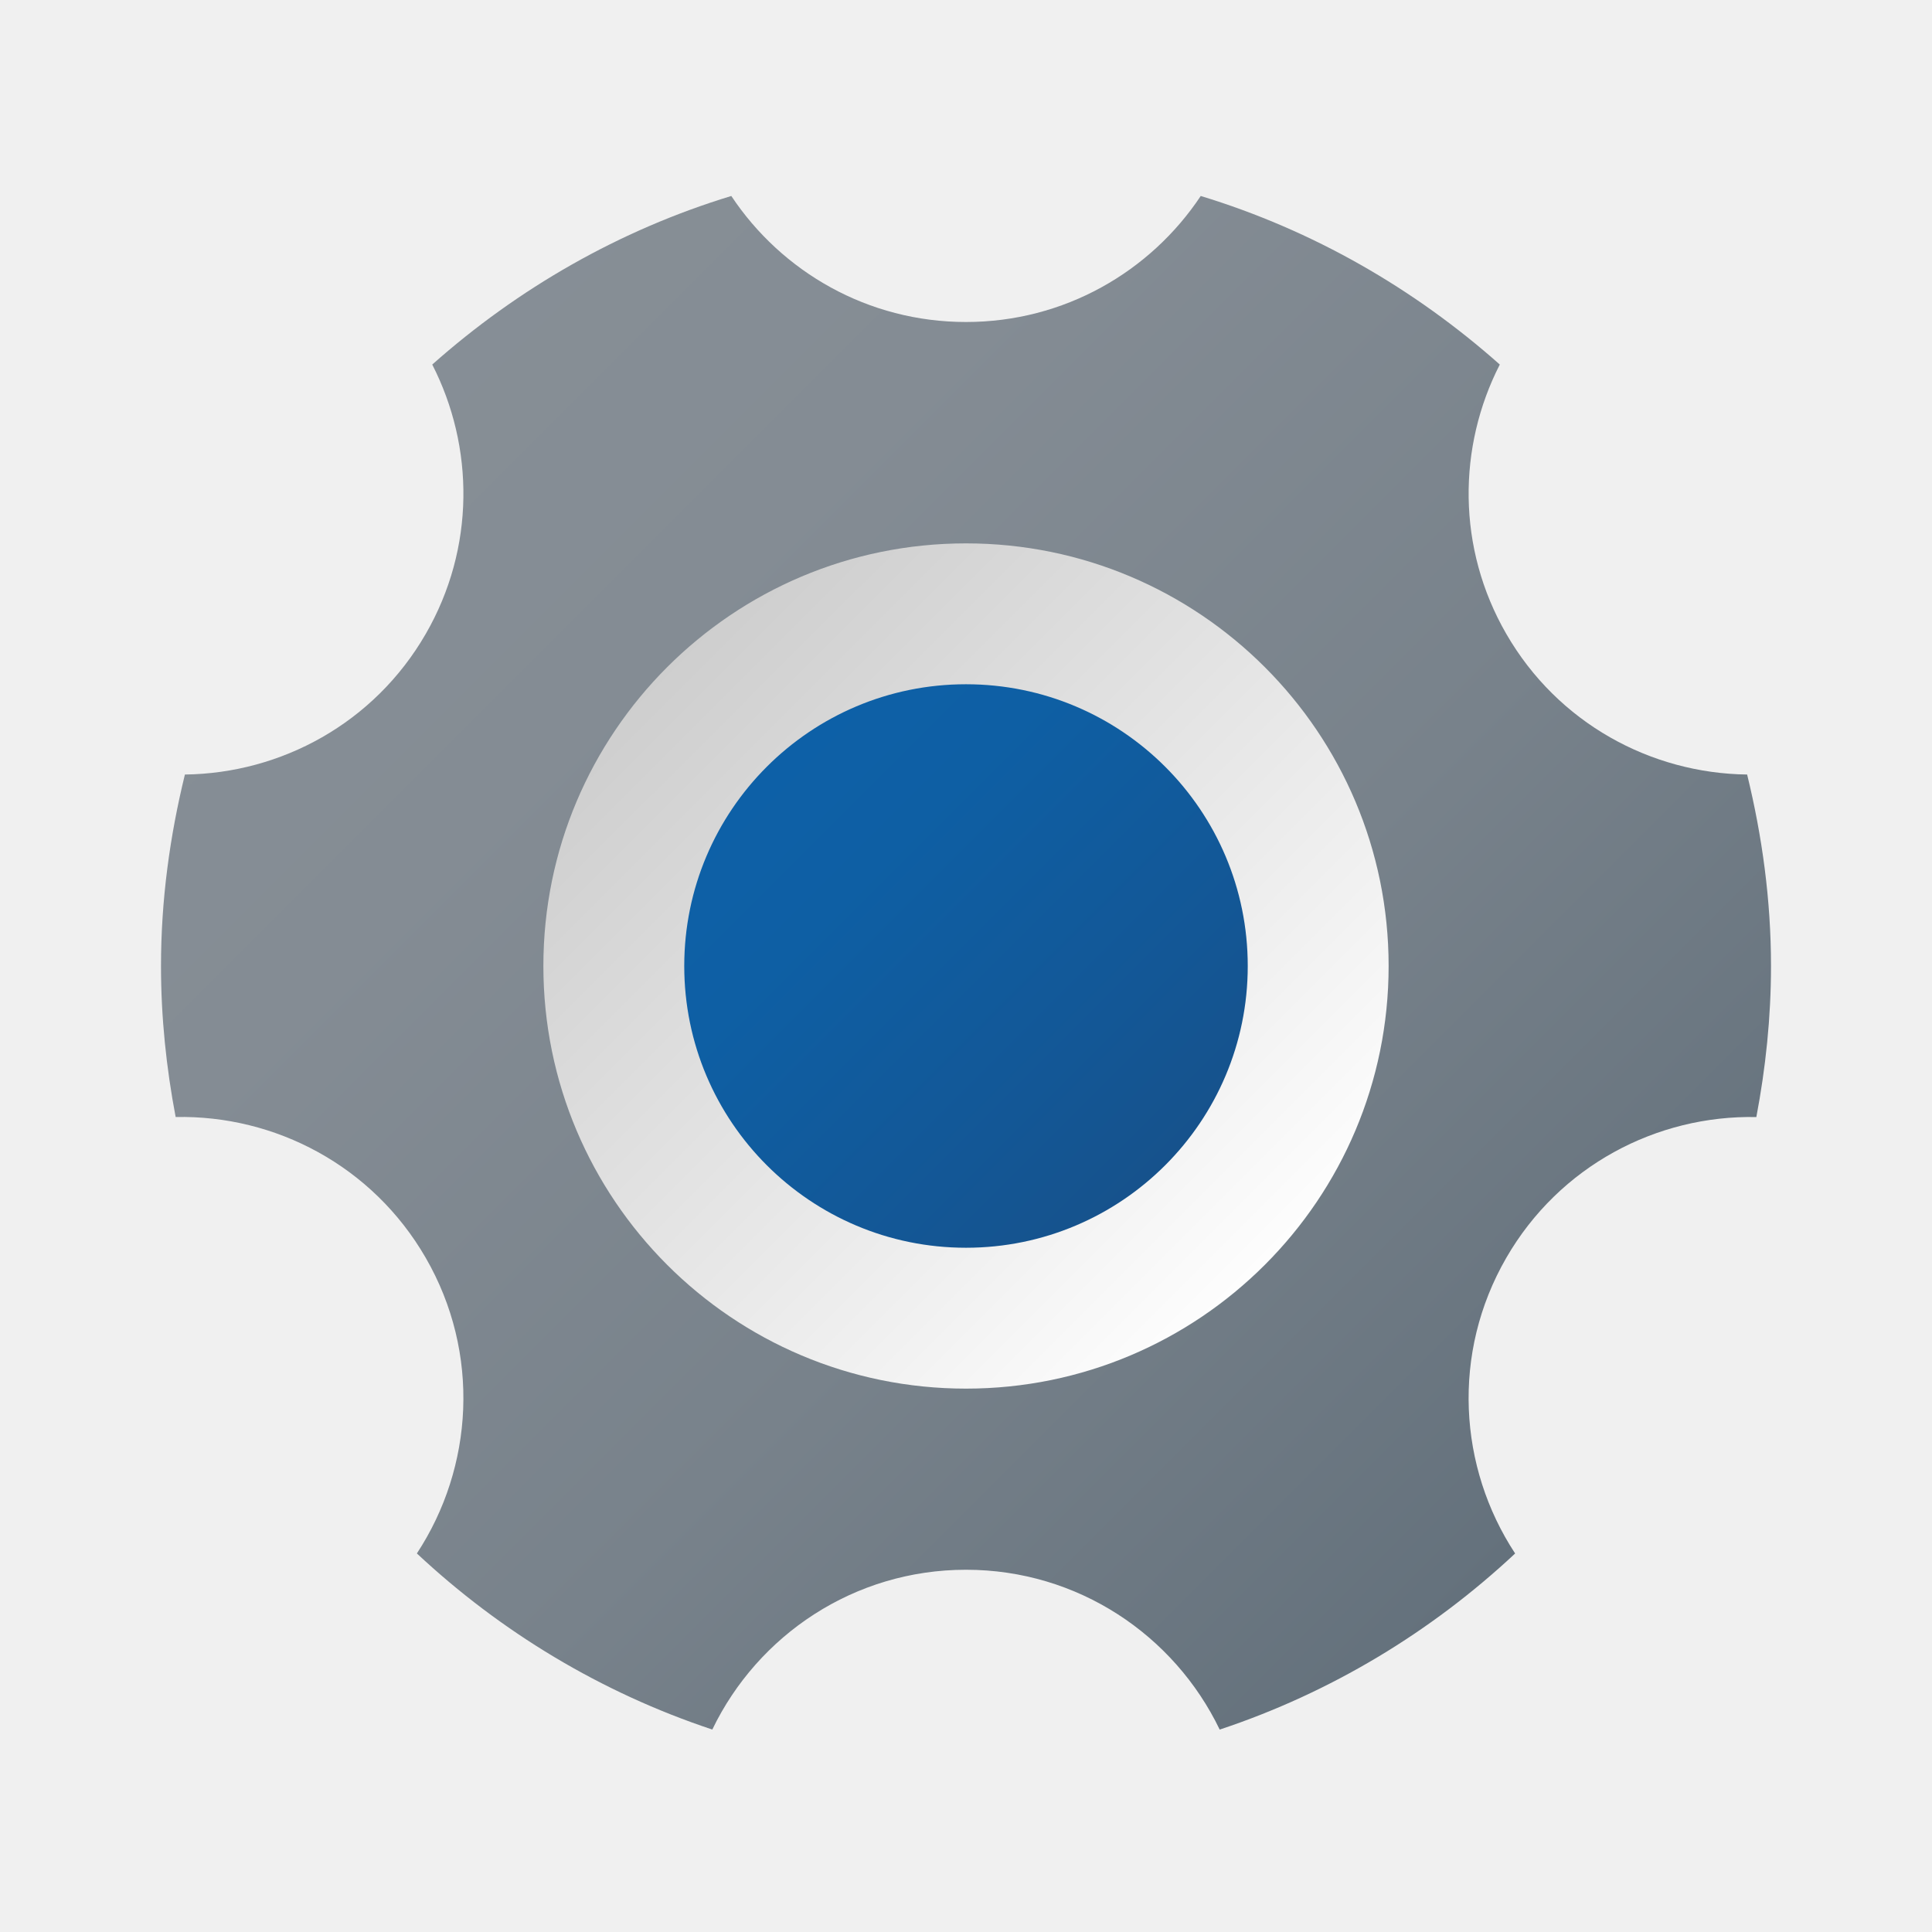
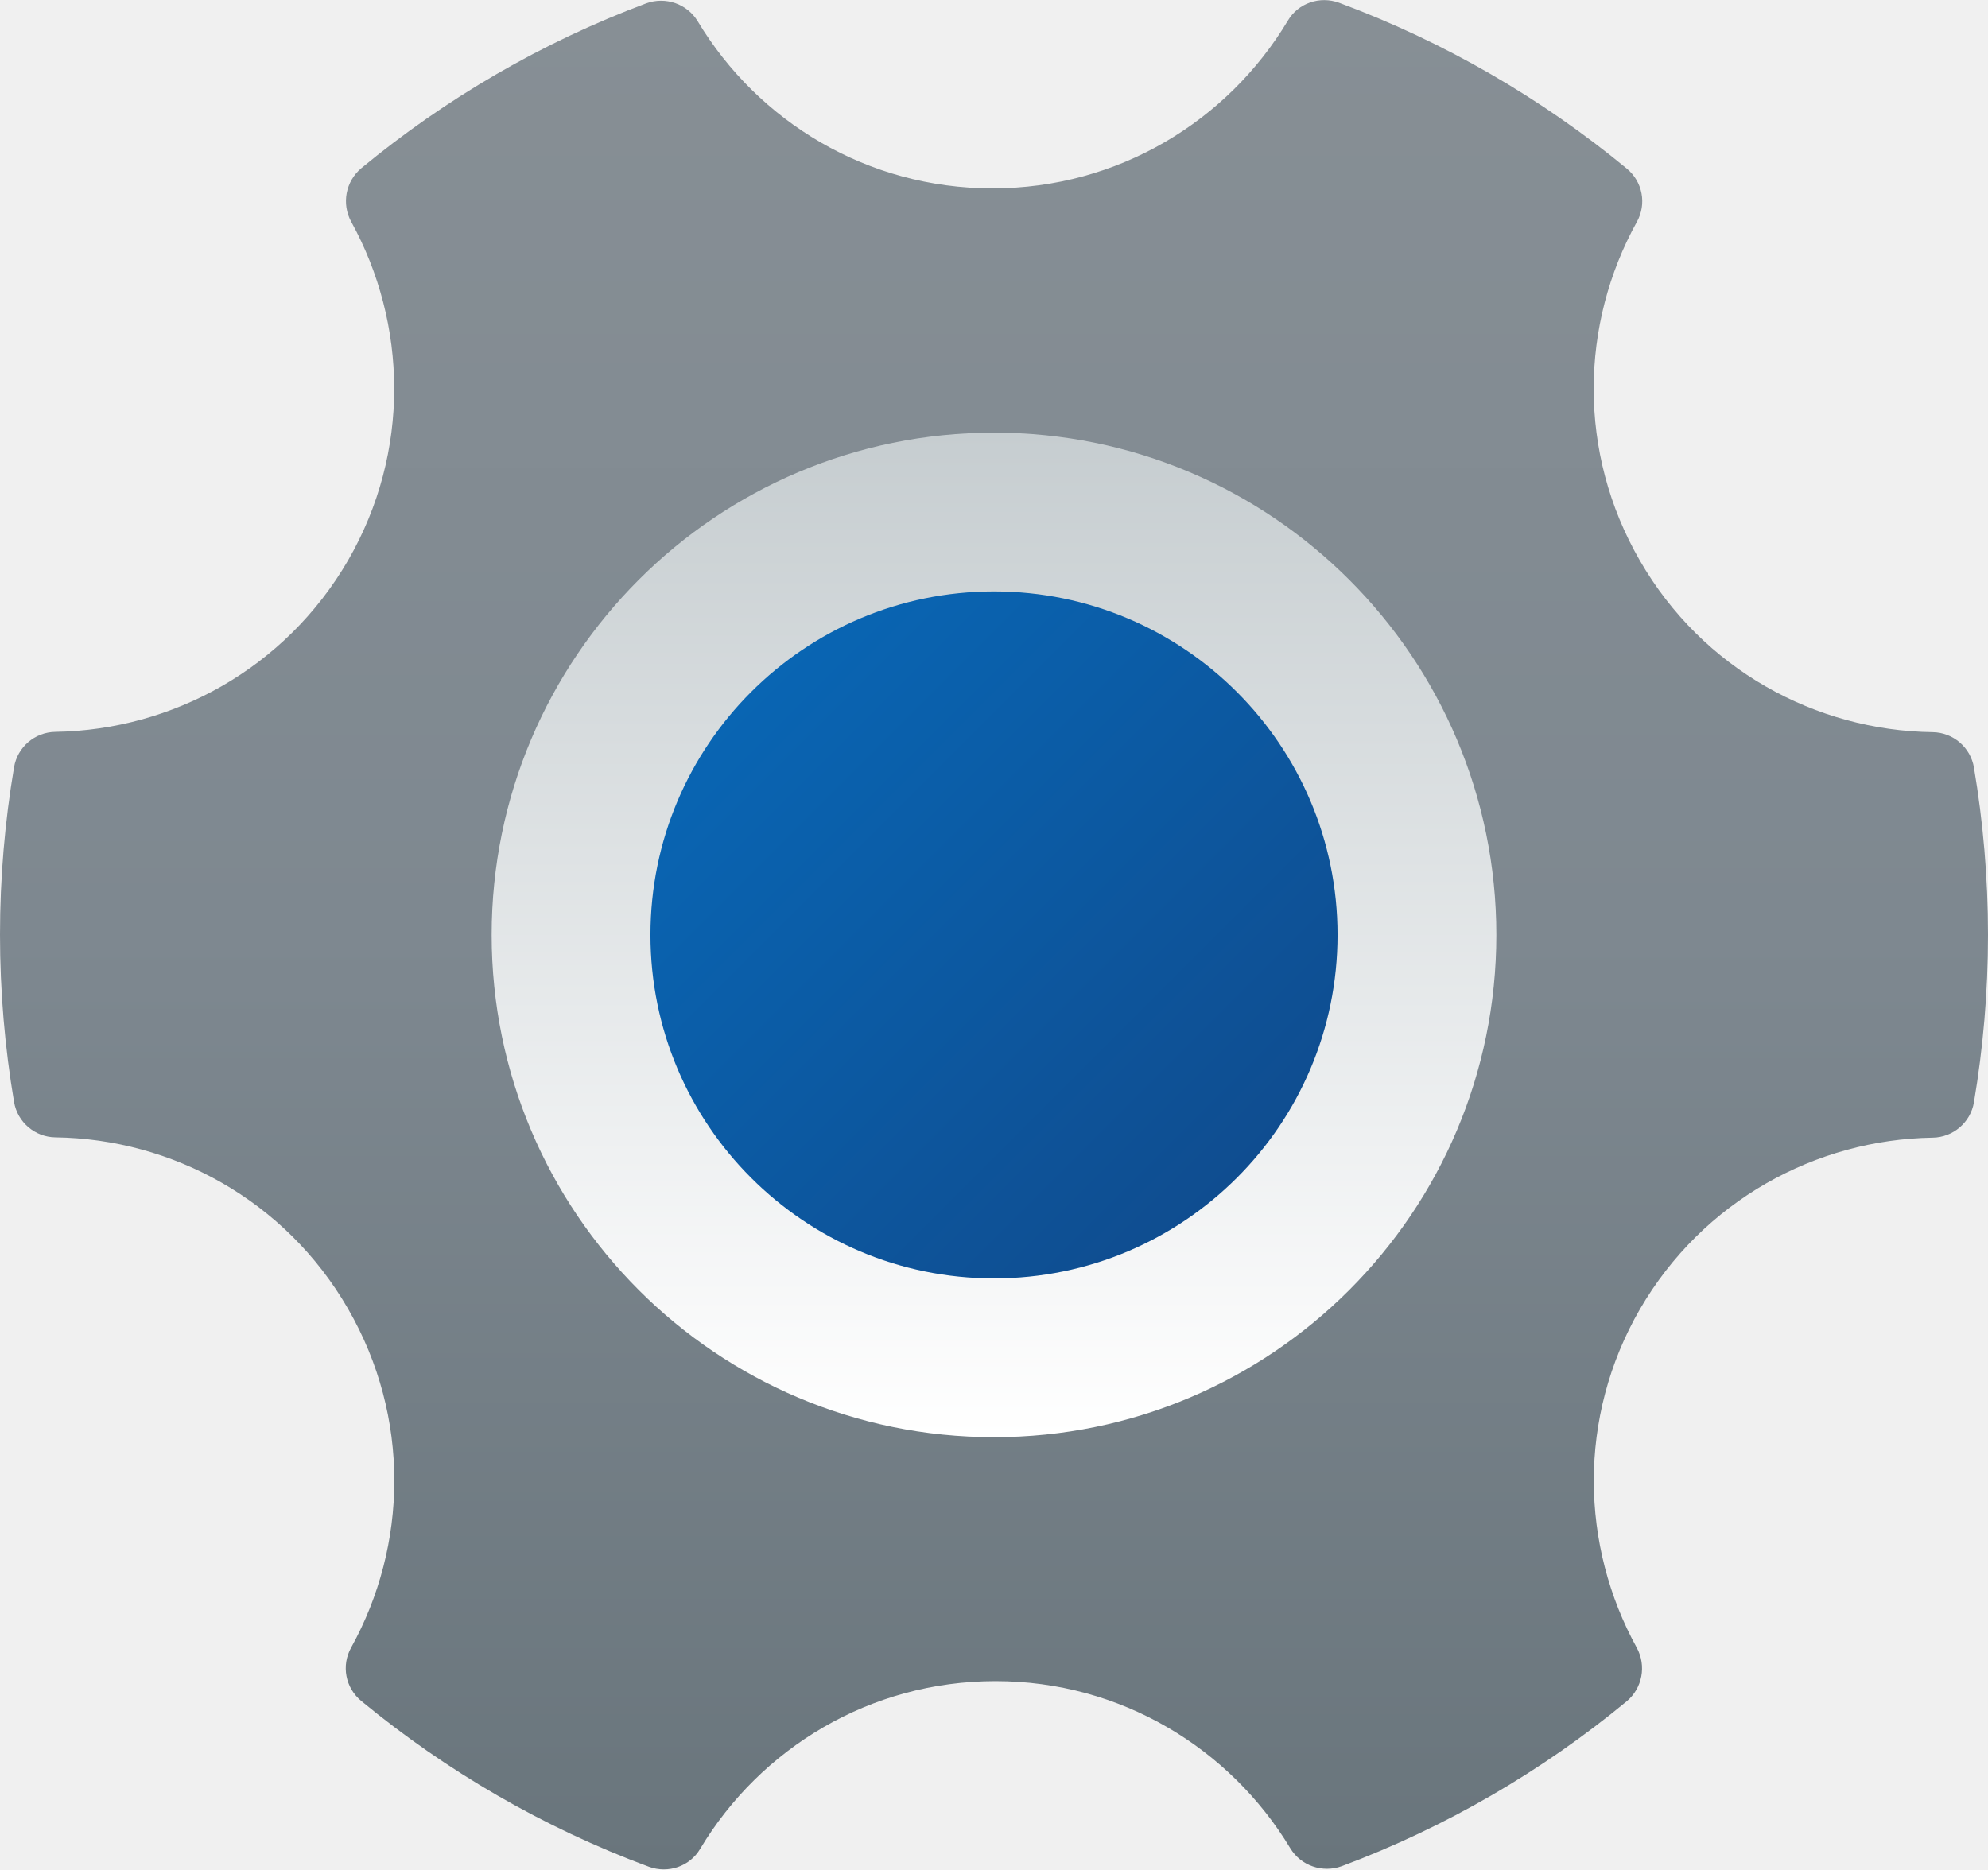
- <svg xmlns="http://www.w3.org/2000/svg" viewBox="0 0 48 48" width="48px" height="48px">
-   <linearGradient id="L4rKfs~Qrm~k0Pk8MRsoza" x1="32.012" x2="15.881" y1="32.012" y2="15.881" gradientUnits="userSpaceOnUse">
-     <stop offset="0" stop-color="#fff" />
-     <stop offset=".242" stop-color="#f2f2f2" />
-     <stop offset="1" stop-color="#ccc" />
+ <svg xmlns="http://www.w3.org/2000/svg" version="1.1" id="Camada_1" x="0px" y="0px" viewBox="0 0 651 612.4" style="enable-background:new 0 0 651 612.4;" xml:space="preserve">
+   <style type="text/css">
+ 	.st0{fill:#B92E2D;}
+ 	.st1{fill:#FFFFFF;}
+ 	.st2{fill:url(#SVGID_1_);}
+ 	.st3{fill:url(#SVGID_2_);}
+ 	.st4{fill:url(#SVGID_3_);}
+ 	.st5{fill:url(#SVGID_4_);}
+ 	.st6{fill:url(#SVGID_5_);}
+ 	.st7{fill:url(#SVGID_6_);}
+ </style>
+   <rect x="-1346" y="-21.3" class="st0" width="653" height="653" />
+   <path class="st1" d="M-1019.5,332.2c-14.9,0-27-12.1-27-27s12.1-27,27-27s27,12.1,27,27S-1004.6,332.2-1019.5,332.2z M-936.6,321.8  l24.1,21.6l-18.6,33.2l-31-9.4c-3.3,3-6.8,5.8-10.5,8.3l1.8,32.3l-36.6,10.3l-15.3-28.5c-4.5-0.2-9-0.7-13.3-1.6l-21.6,24.1  l-33.2-18.6l9.4-31c-3-3.3-5.8-6.8-8.3-10.5l-32.4,1.8l-10.3-36.6l28.5-15.3c0.2-4.5,0.7-9,1.6-13.3l-24.1-21.6l18.6-33.2l31,9.4  c3.3-3,6.8-5.8,10.5-8.3l-1.8-32.3l36.6-10.3l15.3,28.5c4.5,0.2,9,0.7,13.3,1.6l21.6-24.1l33.2,18.6l-9.4,31c3,3.3,5.8,6.8,8.3,10.5  l32.4-1.8l10.3,36.6l-28.5,15.3C-935.3,313-935.8,317.5-936.6,321.8z M-1019.5,359.2c29.8,0,54-24.2,54-54c0-29.8-24.2-54-54-54  s-54,24.2-54,54C-1073.5,335-1049.3,359.2-1019.5,359.2z" />
+   <g>
+     <path class="st1" d="M-1311.7,578.6c1.4,1.2,3.2,2.2,5.5,2.9c2.3,0.8,4.4,1.1,6.5,1.1c6.2,0,9.4-2.2,9.4-6.7c0-1.2-0.3-2.4-1-3.4   c-0.7-1-1.6-1.9-2.8-2.6c-1.2-0.8-3.4-1.9-6.6-3.5c-4.5-2.2-7.4-4.3-8.8-6.2c-1.4-1.9-2.1-4.1-2.1-6.5c0-3.7,1.5-6.6,4.5-8.8   c3-2.2,6.7-3.2,11.2-3.2c4.4,0,7.7,0.5,9.7,1.6v6.3c-2.7-1.9-6.1-2.8-10.2-2.8c-2.7,0-4.9,0.6-6.6,1.7c-1.7,1.1-2.6,2.7-2.6,4.8   c0,1.8,0.6,3.3,1.8,4.4c1.2,1.1,3.8,2.7,7.7,4.6c4.4,2.1,7.4,4.2,9.2,6.3c1.7,2.1,2.6,4.4,2.6,7c0,3.9-1.4,6.9-4.3,9   c-2.8,2.1-6.8,3.1-11.8,3.1c-1.8,0-3.8-0.2-6.2-0.7c-2.3-0.5-4.1-1.1-5.1-1.8V578.6z" />
+     <path class="st1" d="M-1250.5,572.5h-22.2c0.1,3.4,1,6,2.8,7.9c1.8,1.8,4.2,2.8,7.4,2.8c3.6,0,6.8-1.1,9.8-3.4v5   c-2.8,2-6.5,3-11.1,3c-4.6,0-8.2-1.5-10.8-4.4c-2.6-2.9-3.9-7-3.9-12.1c0-4.9,1.4-8.9,4.2-12c2.8-3.2,6.3-4.7,10.5-4.7   c4.2,0,7.4,1.3,9.7,4c2.3,2.7,3.5,6.4,3.5,11.2V572.5z M-1256.2,568c0-2.9-0.7-5.1-2-6.7c-1.3-1.6-3.2-2.4-5.7-2.4   c-2.2,0-4.2,0.8-5.8,2.5s-2.7,3.8-3.1,6.5H-1256.2z" />
+     <path class="st1" d="M-1227.8,586.6c-1.2,0.7-2.9,1-5,1c-5.7,0-8.5-3.1-8.5-9.5v-18.4h-5.5v-4.7h5.5v-7.6l5.6-1.8v9.4h7.9v4.7h-7.9   v17.3c0,2.1,0.4,3.6,1.1,4.5c0.7,0.9,1.9,1.4,3.5,1.4c1.3,0,2.4-0.4,3.3-1.1V586.6z" />
+     <path class="st1" d="M-1205.9,586.6c-1.2,0.7-2.9,1-5,1c-5.7,0-8.5-3.1-8.5-9.5v-18.4h-5.5v-4.7h5.5v-7.6l5.6-1.8v9.4h7.9v4.7h-7.9   v17.3c0,2.1,0.4,3.6,1.1,4.5c0.7,0.9,1.9,1.4,3.5,1.4c1.3,0,2.4-0.4,3.3-1.1V586.6z" />
+     <path class="st1" d="M-1199.9,544c0-1,0.3-1.8,1-2.5c0.7-0.7,1.5-1,2.5-1c1,0,1.9,0.3,2.6,1c0.7,0.7,1,1.5,1,2.5c0,1-0.3,1.8-1,2.5   c-0.7,0.7-1.6,1-2.6,1c-1,0-1.9-0.3-2.5-1C-1199.6,545.8-1199.9,545-1199.9,544z M-1199.2,586.9v-31.8h5.6v31.8H-1199.2z" />
+     <path class="st1" d="M-1156.7,586.9h-5.6v-18.1c0-6.5-2.4-9.8-7.2-9.8c-2.5,0-4.5,0.9-6.1,2.8c-1.6,1.8-2.4,4.2-2.4,7v18.1h-5.6   v-31.8h5.6v5.3h0.1c2.4-4,5.9-6,10.4-6c3.5,0,6.1,1.1,8,3.3c1.8,2.2,2.7,5.5,2.7,9.8V586.9z" />
+     <path class="st1" d="M-1119.7,584.3c0,11.8-5.7,17.6-17.1,17.6c-3.9,0-7.4-0.7-10.3-2.2v-5.4c3.5,2,6.9,3,10.2,3   c7.7,0,11.6-4.1,11.6-12.2v-3.4h-0.1c-2.4,4-6,6-10.8,6c-4,0-7.2-1.4-9.6-4.3c-2.4-2.9-3.6-6.6-3.6-11.3c0-5.4,1.3-9.7,4-12.9   c2.6-3.2,6.2-4.8,10.6-4.8c4.2,0,7.4,1.7,9.4,5.1h0.1v-4.3h5.6V584.3z M-1125.4,568c0-2.5-0.8-4.6-2.5-6.3   c-1.7-1.8-3.7-2.6-6.1-2.6c-3.1,0-5.4,1.1-7.2,3.4c-1.7,2.3-2.6,5.3-2.6,9.3c0,3.4,0.8,6.1,2.5,8.2c1.6,2.1,3.8,3.1,6.5,3.1   c2.7,0,5-1,6.7-3c1.7-2,2.6-4.5,2.6-7.6V568z" />
+     <path class="st1" d="M-1111.5,580.1c2.8,2,5.9,3.1,9.2,3.1c4.4,0,6.6-1.4,6.6-4.3c0-1.2-0.5-2.2-1.4-3c-1-0.8-2.9-1.7-5.8-2.8   c-3.5-1.4-5.8-2.8-6.9-4.2c-1.1-1.4-1.6-3.1-1.6-5c0-2.8,1.2-5.1,3.6-6.8c2.4-1.7,5.3-2.5,8.8-2.5c2.7,0,5.2,0.5,7.5,1.4v5.4   c-2.4-1.5-5.1-2.3-8.1-2.3c-1.8,0-3.3,0.4-4.4,1.2c-1.1,0.8-1.7,1.8-1.7,3.1c0,1.3,0.4,2.3,1.2,3c0.8,0.7,2.6,1.6,5.4,2.7   c3.5,1.3,5.9,2.7,7.2,4.1c1.2,1.4,1.9,3.2,1.9,5.3c0,2.9-1.2,5.2-3.6,6.9c-2.4,1.7-5.5,2.5-9.3,2.5c-3.3,0-6.2-0.6-8.6-1.9V580.1z" />
+   </g>
+   <linearGradient id="SVGID_1_" gradientUnits="userSpaceOnUse" x1="-345.5" y1="612.434" x2="-345.5" y2="-9.094947e-13">
+     <stop offset="0" style="stop-color:#69757C" />
+     <stop offset="0.5" style="stop-color:#7E8890" />
+     <stop offset="1" style="stop-color:#878F95" />
+     <stop offset="1" style="stop-color:#646464" />
  </linearGradient>
-   <circle cx="24" cy="24" r="11.5" fill="url(#L4rKfs~Qrm~k0Pk8MRsoza)" />
-   <linearGradient id="L4rKfs~Qrm~k0Pk8MRsozb" x1="17.45" x2="28.94" y1="17.45" y2="28.94" gradientUnits="userSpaceOnUse">
-     <stop offset="0" stop-color="#0d61a9" />
-     <stop offset=".363" stop-color="#0e5fa4" />
-     <stop offset=".78" stop-color="#135796" />
-     <stop offset="1" stop-color="#16528c" />
+   <path class="st2" d="M-20,306.2c0,18.7-1.6,37-4.6,54.8c-1.1,6.6-6.8,11.5-13.5,11.6c-38.3,0.6-75.3,20.7-95.9,56.2  c-20.5,35.5-19.4,77.5-1,110.9c3.2,5.9,1.8,13.2-3.3,17.5c-27.6,22.8-59.1,41.2-93.3,54c-6.3,2.3-13.4-0.1-16.9-5.9  c-19.7-32.7-55.5-54.7-96.5-54.7c-41.1,0-77,22-96.7,54.9c-3.4,5.8-10.5,8.2-16.8,5.9c-34.5-12.8-66.3-31.3-94.2-54.3  c-5.2-4.3-6.6-11.6-3.3-17.5c18.5-33.4,19.5-75.4-1-110.9c-20.5-35.6-57.6-55.7-95.9-56.2c-6.7-0.1-12.4-5-13.5-11.6  c-3-17.8-4.6-36.1-4.6-54.8c0-18.7,1.6-37,4.6-54.8c1.1-6.6,6.8-11.5,13.5-11.6c38.3-0.6,75.3-20.7,95.9-56.2  c20.5-35.5,19.4-77.5,1-110.9c-3.2-5.9-1.8-13.2,3.3-17.5c27.6-22.8,59.1-41.2,93.3-54c6.3-2.3,13.4,0.1,16.9,5.9  c19.7,32.7,55.5,54.7,96.5,54.7c41.1,0,77-22,96.7-54.9c3.4-5.8,10.5-8.2,16.8-5.9c34.5,12.8,66.3,31.3,94.2,54.3  c5.2,4.3,6.6,11.6,3.3,17.5c-18.5,33.4-19.5,75.4,1,110.9c20.5,35.6,57.6,55.7,95.9,56.2c6.7,0.1,12.4,5,13.5,11.6  C-21.6,269.2-20,287.5-20,306.2z" />
+   <linearGradient id="SVGID_2_" gradientUnits="userSpaceOnUse" x1="-345.5" y1="470.717" x2="-345.5" y2="141.717">
+     <stop offset="0" style="stop-color:#1C3A6D" />
+     <stop offset="1" style="stop-color:#154687" />
  </linearGradient>
-   <circle cx="24" cy="24" r="7" fill="url(#L4rKfs~Qrm~k0Pk8MRsozb)" />
-   <linearGradient id="L4rKfs~Qrm~k0Pk8MRsozc" x1="5.326" x2="38.082" y1="5.344" y2="38.099" gradientUnits="userSpaceOnUse">
-     <stop offset="0" stop-color="#889097" />
-     <stop offset=".331" stop-color="#848c94" />
-     <stop offset=".669" stop-color="#78828b" />
-     <stop offset="1" stop-color="#64717c" />
+   <circle class="st3" cx="-345.5" cy="306.2" r="164.5" />
+   <linearGradient id="SVGID_3_" gradientUnits="userSpaceOnUse" x1="-345.5" y1="418.717" x2="-345.5" y2="193.717">
+     <stop offset="0" style="stop-color:#D4D3D8" />
+     <stop offset="1" style="stop-color:#FFFFFF" />
  </linearGradient>
-   <path fill="url(#L4rKfs~Qrm~k0Pk8MRsozc)" d="M43.407,19.243c-2.389-0.029-4.702-1.274-5.983-3.493c-1.233-2.136-1.208-4.649-0.162-6.693 c-2.125-1.887-4.642-3.339-7.43-4.188C28.577,6.756,26.435,8,24,8s-4.577-1.244-5.831-3.131c-2.788,0.849-5.305,2.301-7.43,4.188 c1.046,2.044,1.071,4.557-0.162,6.693c-1.281,2.219-3.594,3.464-5.983,3.493C4.22,20.77,4,22.358,4,24 c0,1.284,0.133,2.535,0.364,3.752c2.469-0.051,4.891,1.208,6.213,3.498c1.368,2.37,1.187,5.204-0.22,7.345 c2.082,1.947,4.573,3.456,7.34,4.375C18.827,40.624,21.221,39,24,39s5.173,1.624,6.303,3.971c2.767-0.919,5.258-2.428,7.34-4.375 c-1.407-2.141-1.588-4.975-0.22-7.345c1.322-2.29,3.743-3.549,6.213-3.498C43.867,26.535,44,25.284,44,24 C44,22.358,43.78,20.77,43.407,19.243z M24,34.5c-5.799,0-10.5-4.701-10.5-10.5c0-5.799,4.701-10.5,10.5-10.5S34.5,18.201,34.5,24 C34.5,29.799,29.799,34.5,24,34.5z" />
+   <circle class="st4" cx="-345.5" cy="306.2" r="112.5" />
+   <linearGradient id="SVGID_4_" gradientUnits="userSpaceOnUse" x1="325.5" y1="612.434" x2="325.5" y2="-9.094947e-13">
+     <stop offset="0" style="stop-color:#69757C" />
+     <stop offset="0.5" style="stop-color:#7E8890" />
+     <stop offset="1" style="stop-color:#878F95" />
+     <stop offset="1" style="stop-color:#646464" />
+   </linearGradient>
+   <path class="st5" d="M651,306.2c0,18.7-1.6,37-4.6,54.8c-1.1,6.6-6.8,11.5-13.5,11.6c-38.3,0.6-75.3,20.7-95.9,56.2  c-20.5,35.5-19.4,77.5-1,110.9c3.2,5.9,1.8,13.2-3.3,17.5c-27.6,22.8-59.1,41.2-93.3,54c-6.3,2.3-13.4-0.1-16.9-5.9  c-19.7-32.7-55.5-54.7-96.5-54.7c-41.1,0-77,22-96.7,54.9c-3.4,5.8-10.5,8.2-16.8,5.9c-34.5-12.8-66.3-31.3-94.2-54.3  c-5.2-4.3-6.6-11.6-3.3-17.5c18.5-33.4,19.5-75.4-1-110.9c-20.5-35.6-57.6-55.7-95.9-56.2c-6.7-0.1-12.4-5-13.5-11.6  c-3-17.8-4.6-36.1-4.6-54.8c0-18.7,1.6-37,4.6-54.8c1.1-6.6,6.8-11.5,13.5-11.6c38.3-0.6,75.3-20.7,95.9-56.2  c20.5-35.5,19.4-77.5,1-110.9c-3.2-5.9-1.8-13.2,3.3-17.5c27.6-22.8,59.1-41.2,93.3-54c6.3-2.3,13.4,0.1,16.9,5.9  C248.2,39.8,284,61.7,325,61.7c41.1,0,77-22,96.7-54.9c3.4-5.8,10.5-8.2,16.8-5.9c34.5,12.8,66.3,31.3,94.2,54.3  c5.2,4.3,6.6,11.6,3.3,17.5c-18.5,33.4-19.5,75.4,1,110.9c20.5,35.6,57.6,55.7,95.9,56.2c6.7,0.1,12.4,5,13.5,11.6  C649.4,269.2,651,287.5,651,306.2z" />
+   <linearGradient id="SVGID_5_" gradientUnits="userSpaceOnUse" x1="325.5" y1="470.717" x2="325.5" y2="141.717">
+     <stop offset="7.572600e-08" style="stop-color:#FFFFFF" />
+     <stop offset="1" style="stop-color:#C6CDD0" />
+   </linearGradient>
+   <circle class="st6" cx="325.5" cy="306.2" r="164.5" />
+   <linearGradient id="SVGID_6_" gradientUnits="userSpaceOnUse" x1="245.951" y1="226.668" x2="405.05" y2="385.767">
+     <stop offset="1.514520e-07" style="stop-color:#0965B3" />
+     <stop offset="1" style="stop-color:#0F4D90" />
+   </linearGradient>
+   <circle class="st7" cx="325.5" cy="306.2" r="112.5" />
</svg>
